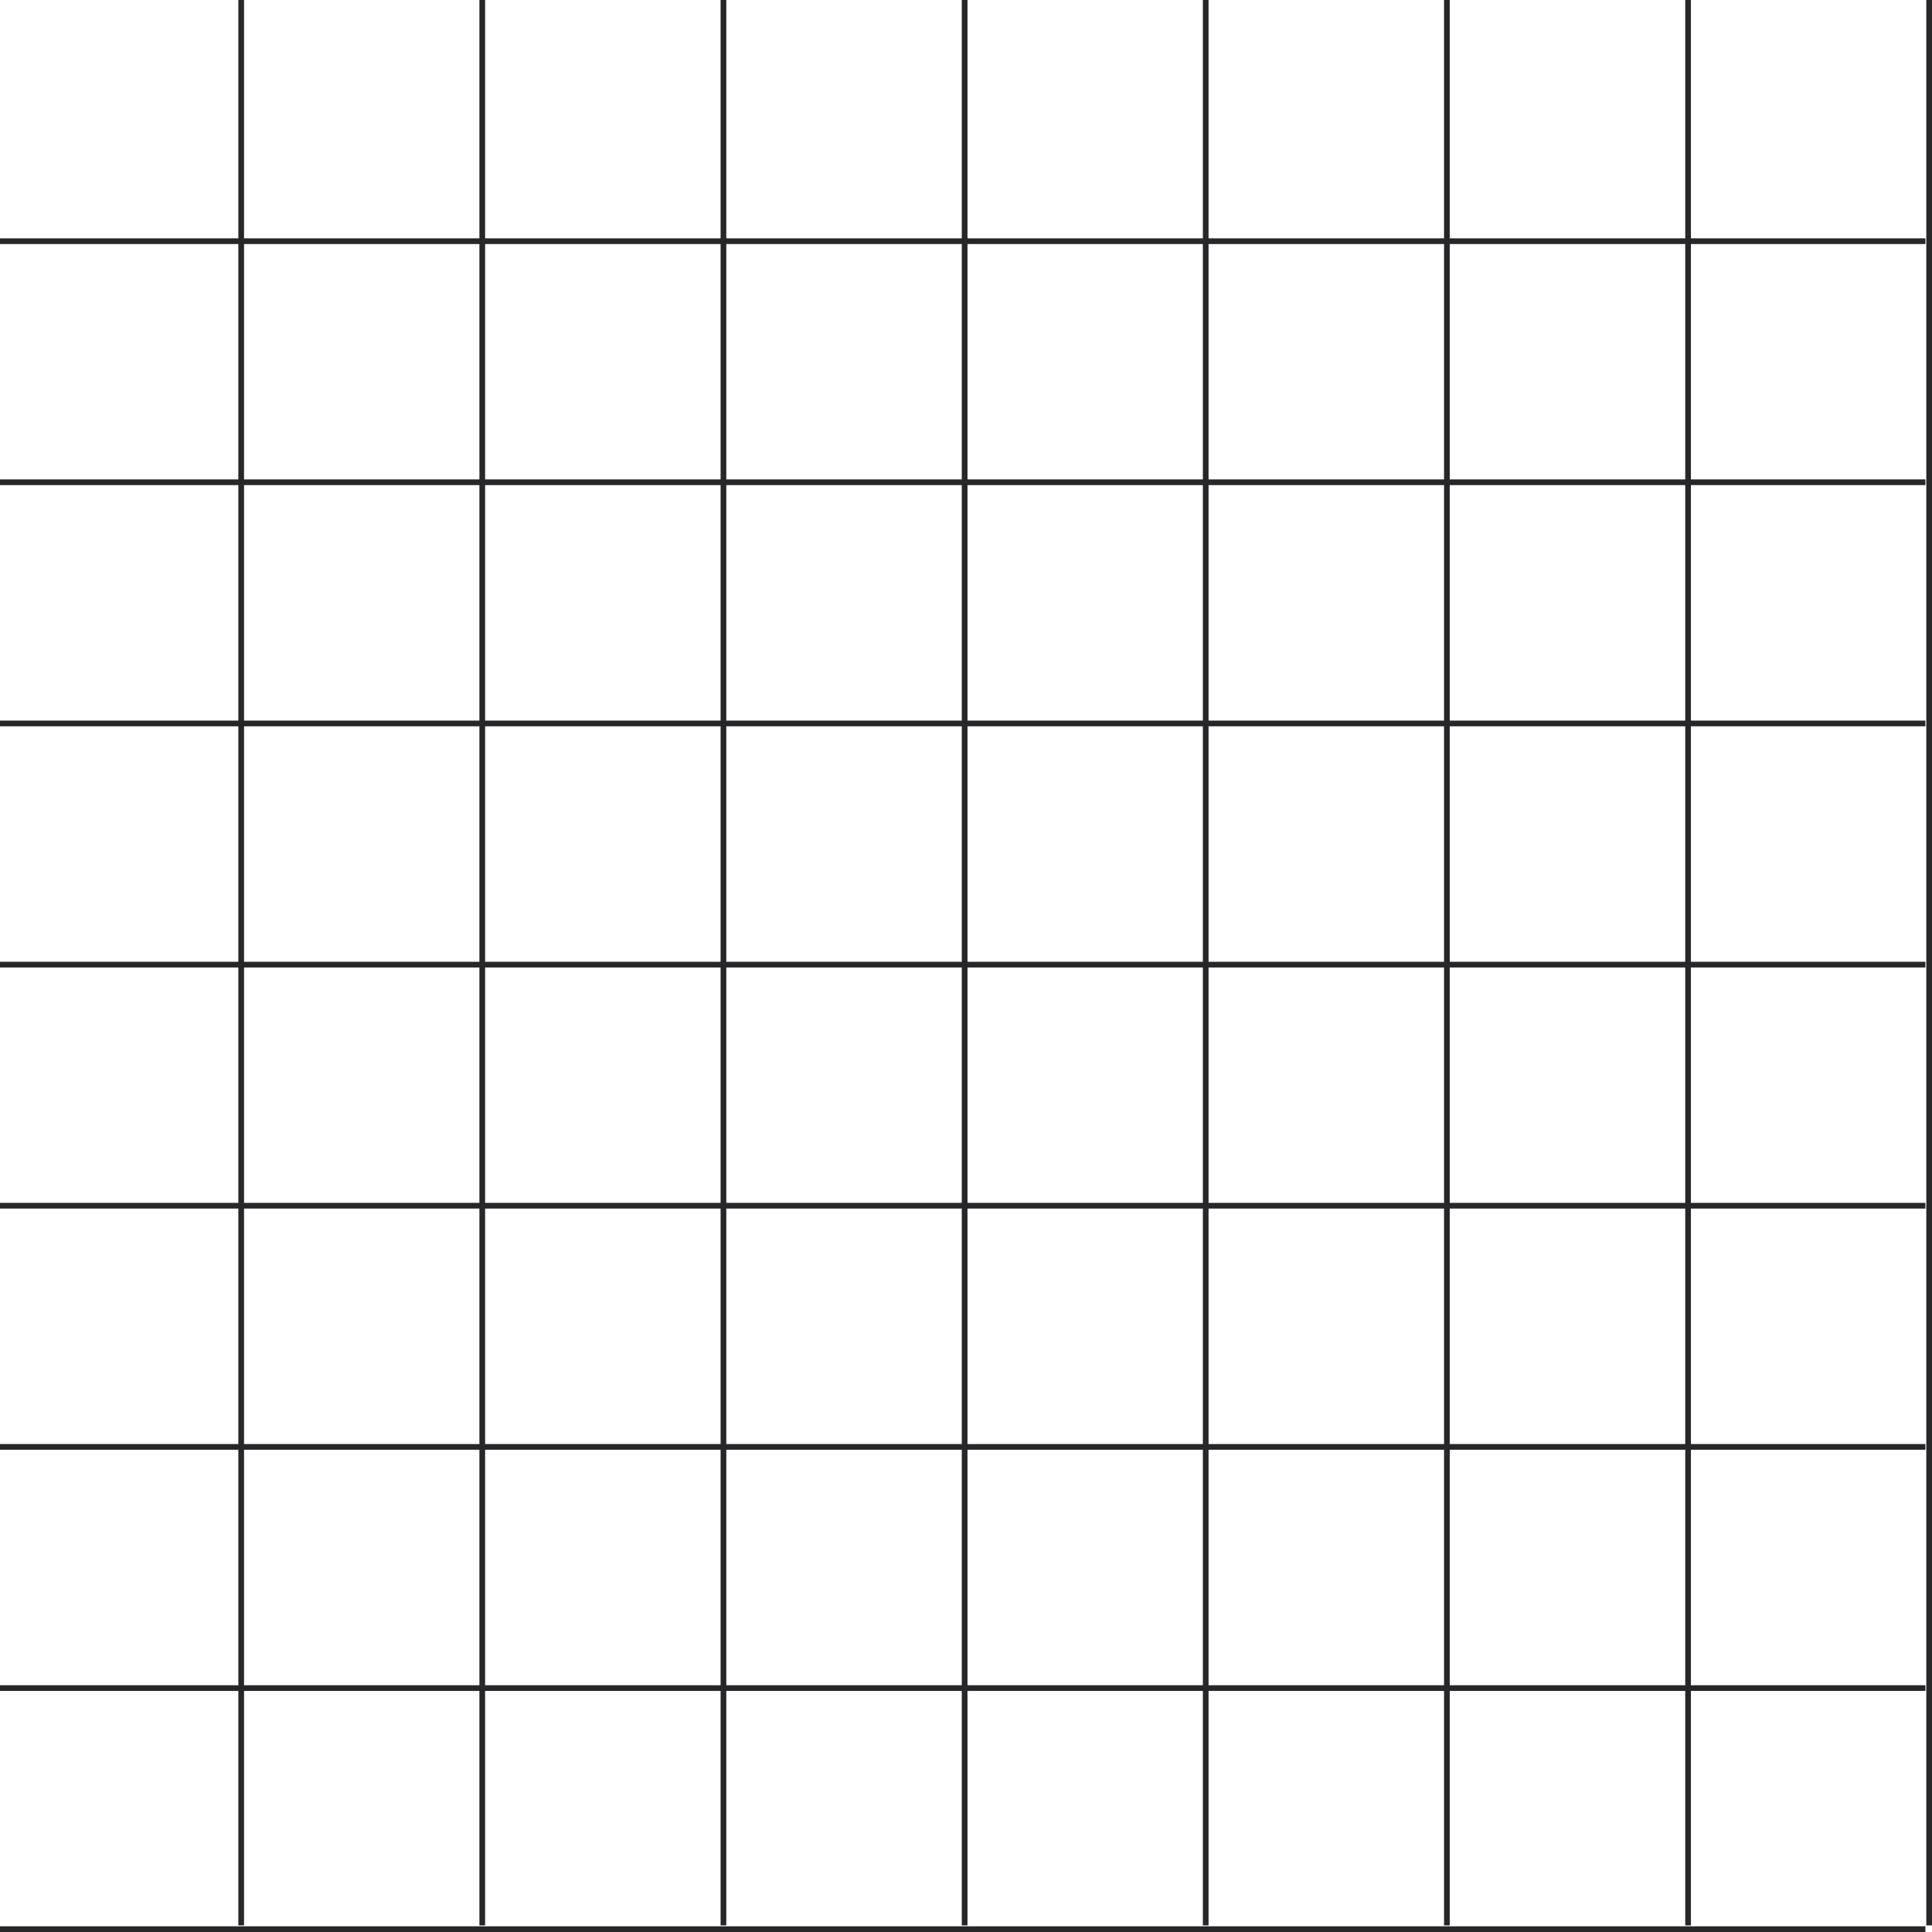
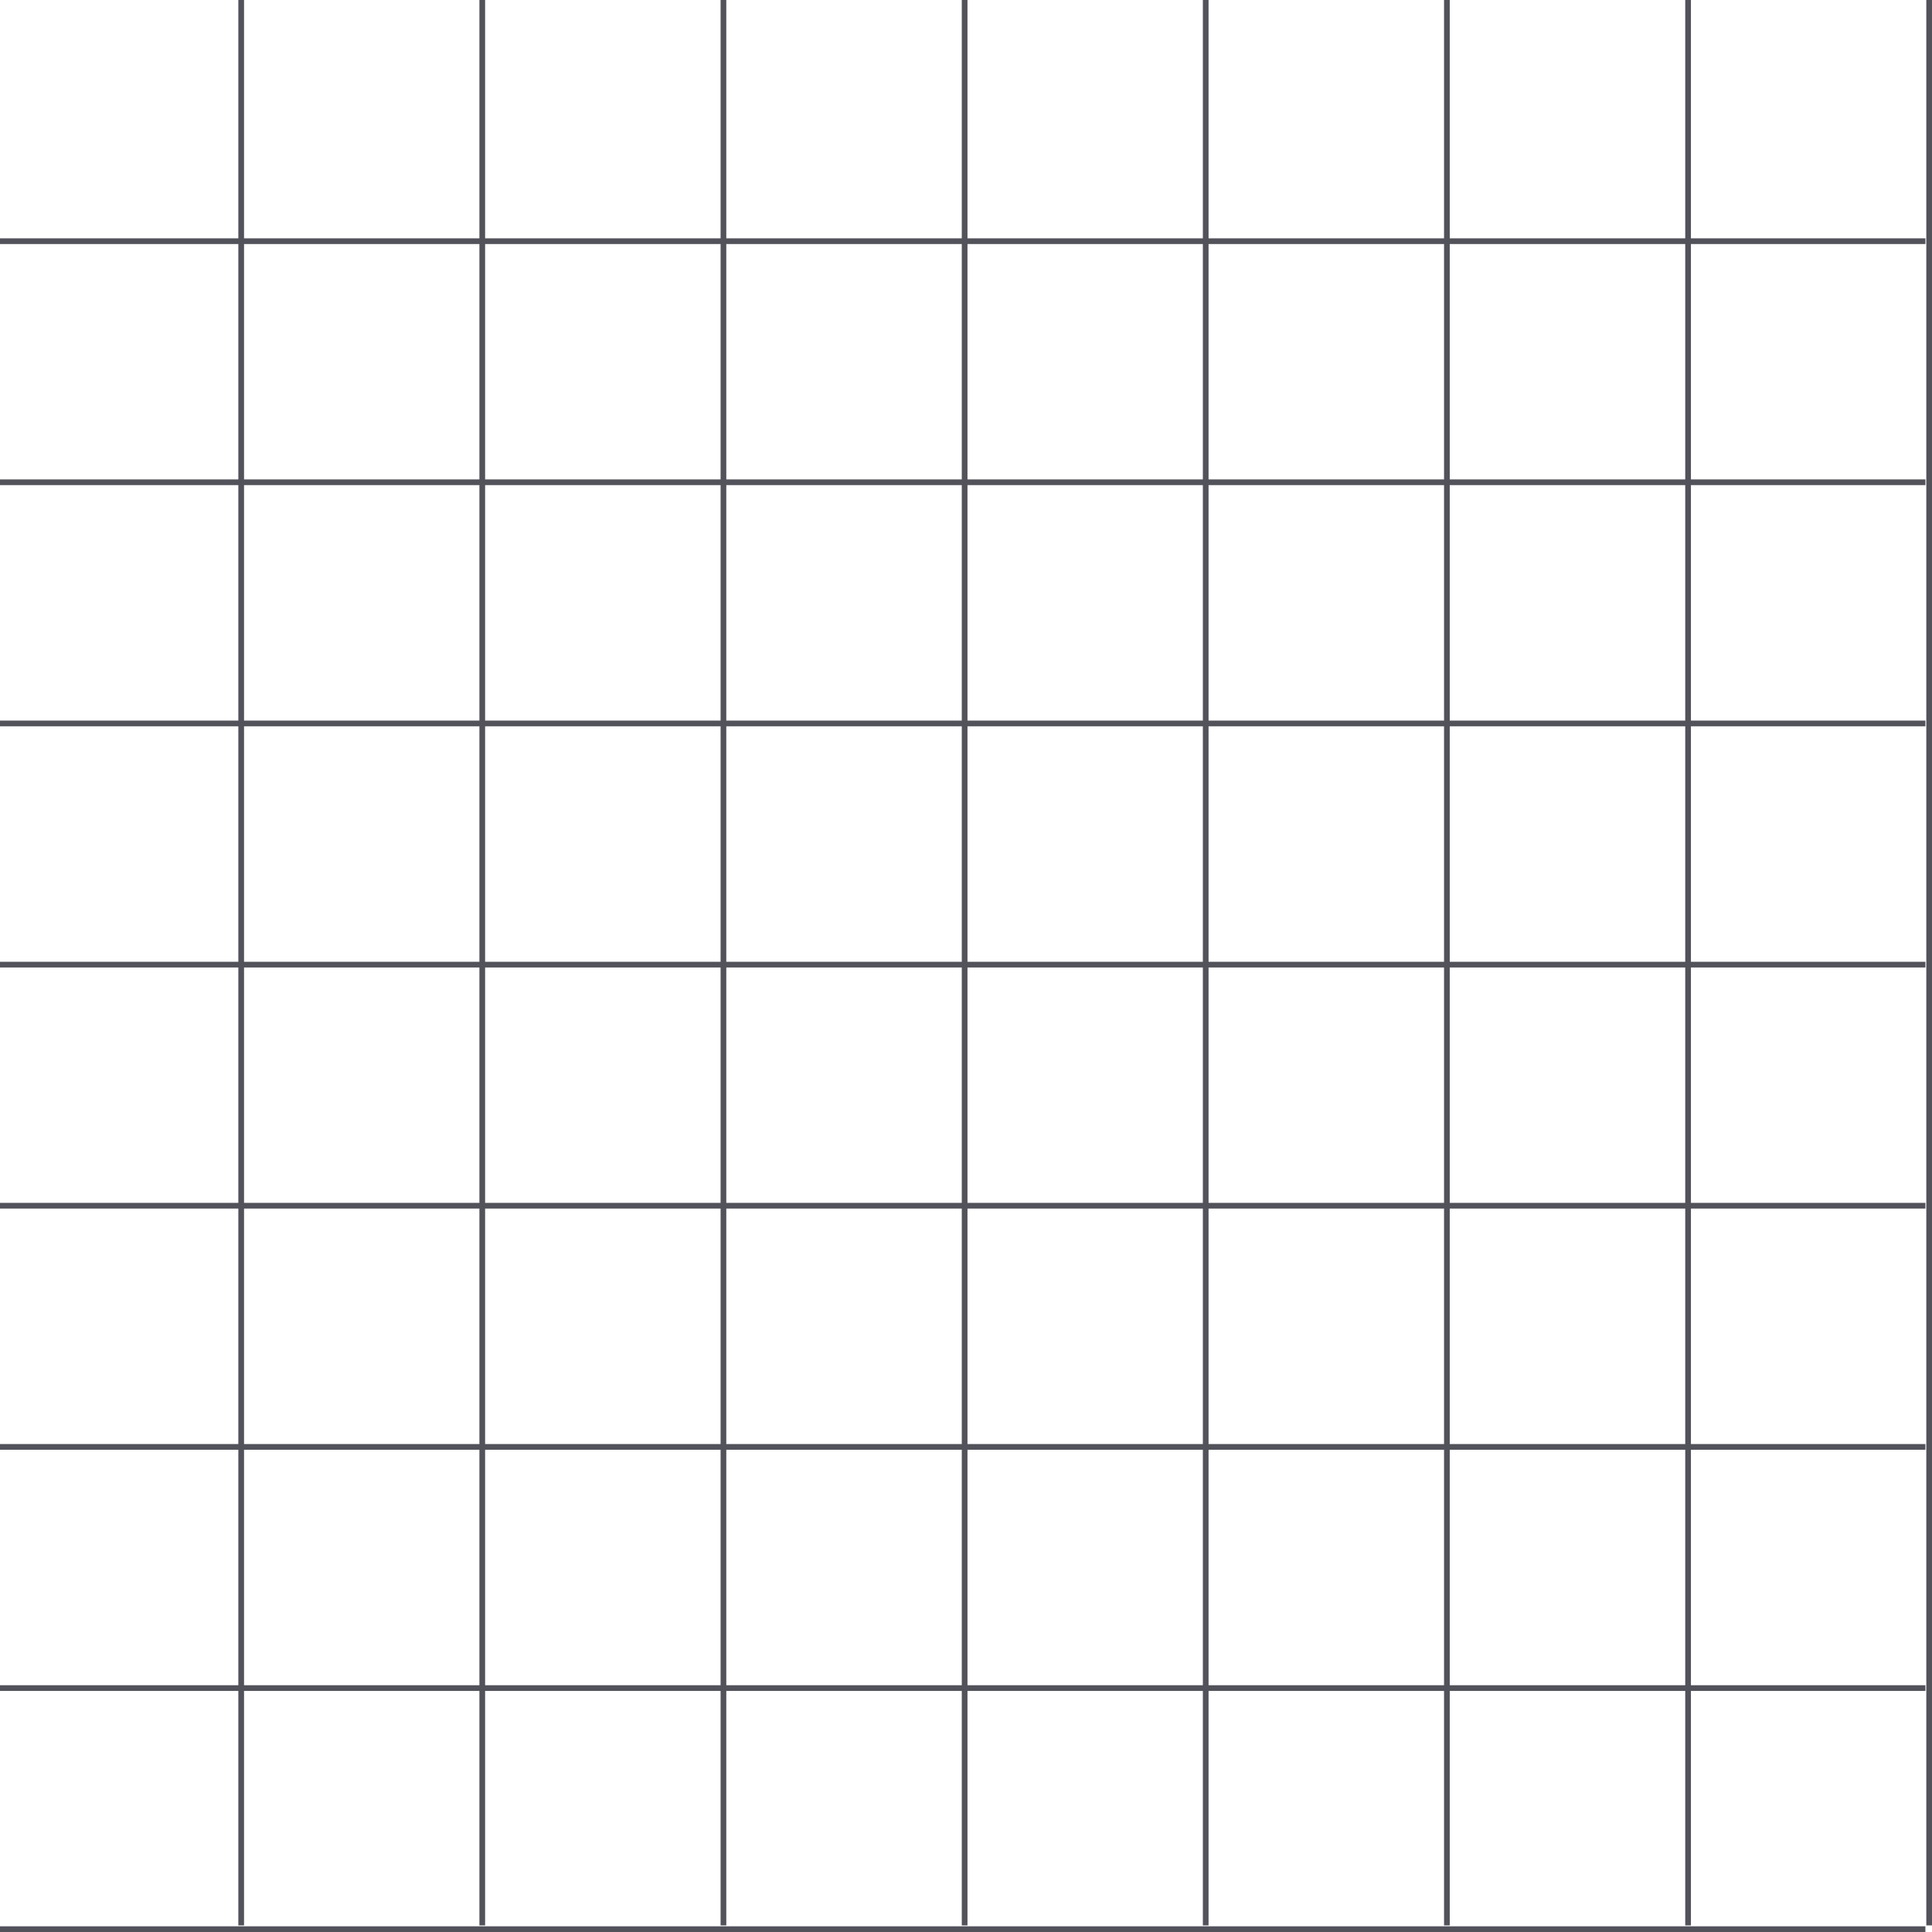
<svg xmlns="http://www.w3.org/2000/svg" id="Layer_1" data-name="Layer 1" viewBox="0 0 169.58 169.58">
  <defs>
-     <style>.cls-1{fill:none;stroke:#27272a;stroke-miterlimit:10;stroke-width:0.5px;}</style>
+     <style>.cls-1{fill:none;stroke:#52525b;stroke-miterlimit:10;stroke-width:0.5px;}</style>
  </defs>
  <line class="cls-1" y1="169.33" x2="169" y2="169.33" />
  <line class="cls-1" y1="148.17" x2="169" y2="148.17" />
  <line class="cls-1" y1="127" x2="169" y2="127" />
  <line class="cls-1" y1="105.83" x2="169" y2="105.83" />
  <line class="cls-1" y1="84.67" x2="169" y2="84.67" />
  <line class="cls-1" y1="63.5" x2="169" y2="63.5" />
  <line class="cls-1" y1="42.33" x2="169" y2="42.33" />
  <line class="cls-1" y1="21.17" x2="169" y2="21.17" />
  <line class="cls-1" x1="169.33" x2="169.33" y2="169" />
  <line class="cls-1" x1="148.17" x2="148.17" y2="169" />
  <line class="cls-1" x1="127" x2="127" y2="169" />
  <line class="cls-1" x1="105.83" x2="105.83" y2="169" />
  <line class="cls-1" x1="84.67" x2="84.67" y2="169" />
  <line class="cls-1" x1="63.5" x2="63.5" y2="169" />
  <line class="cls-1" x1="42.33" x2="42.33" y2="169" />
  <line class="cls-1" x1="21.17" x2="21.17" y2="169" />
</svg>
